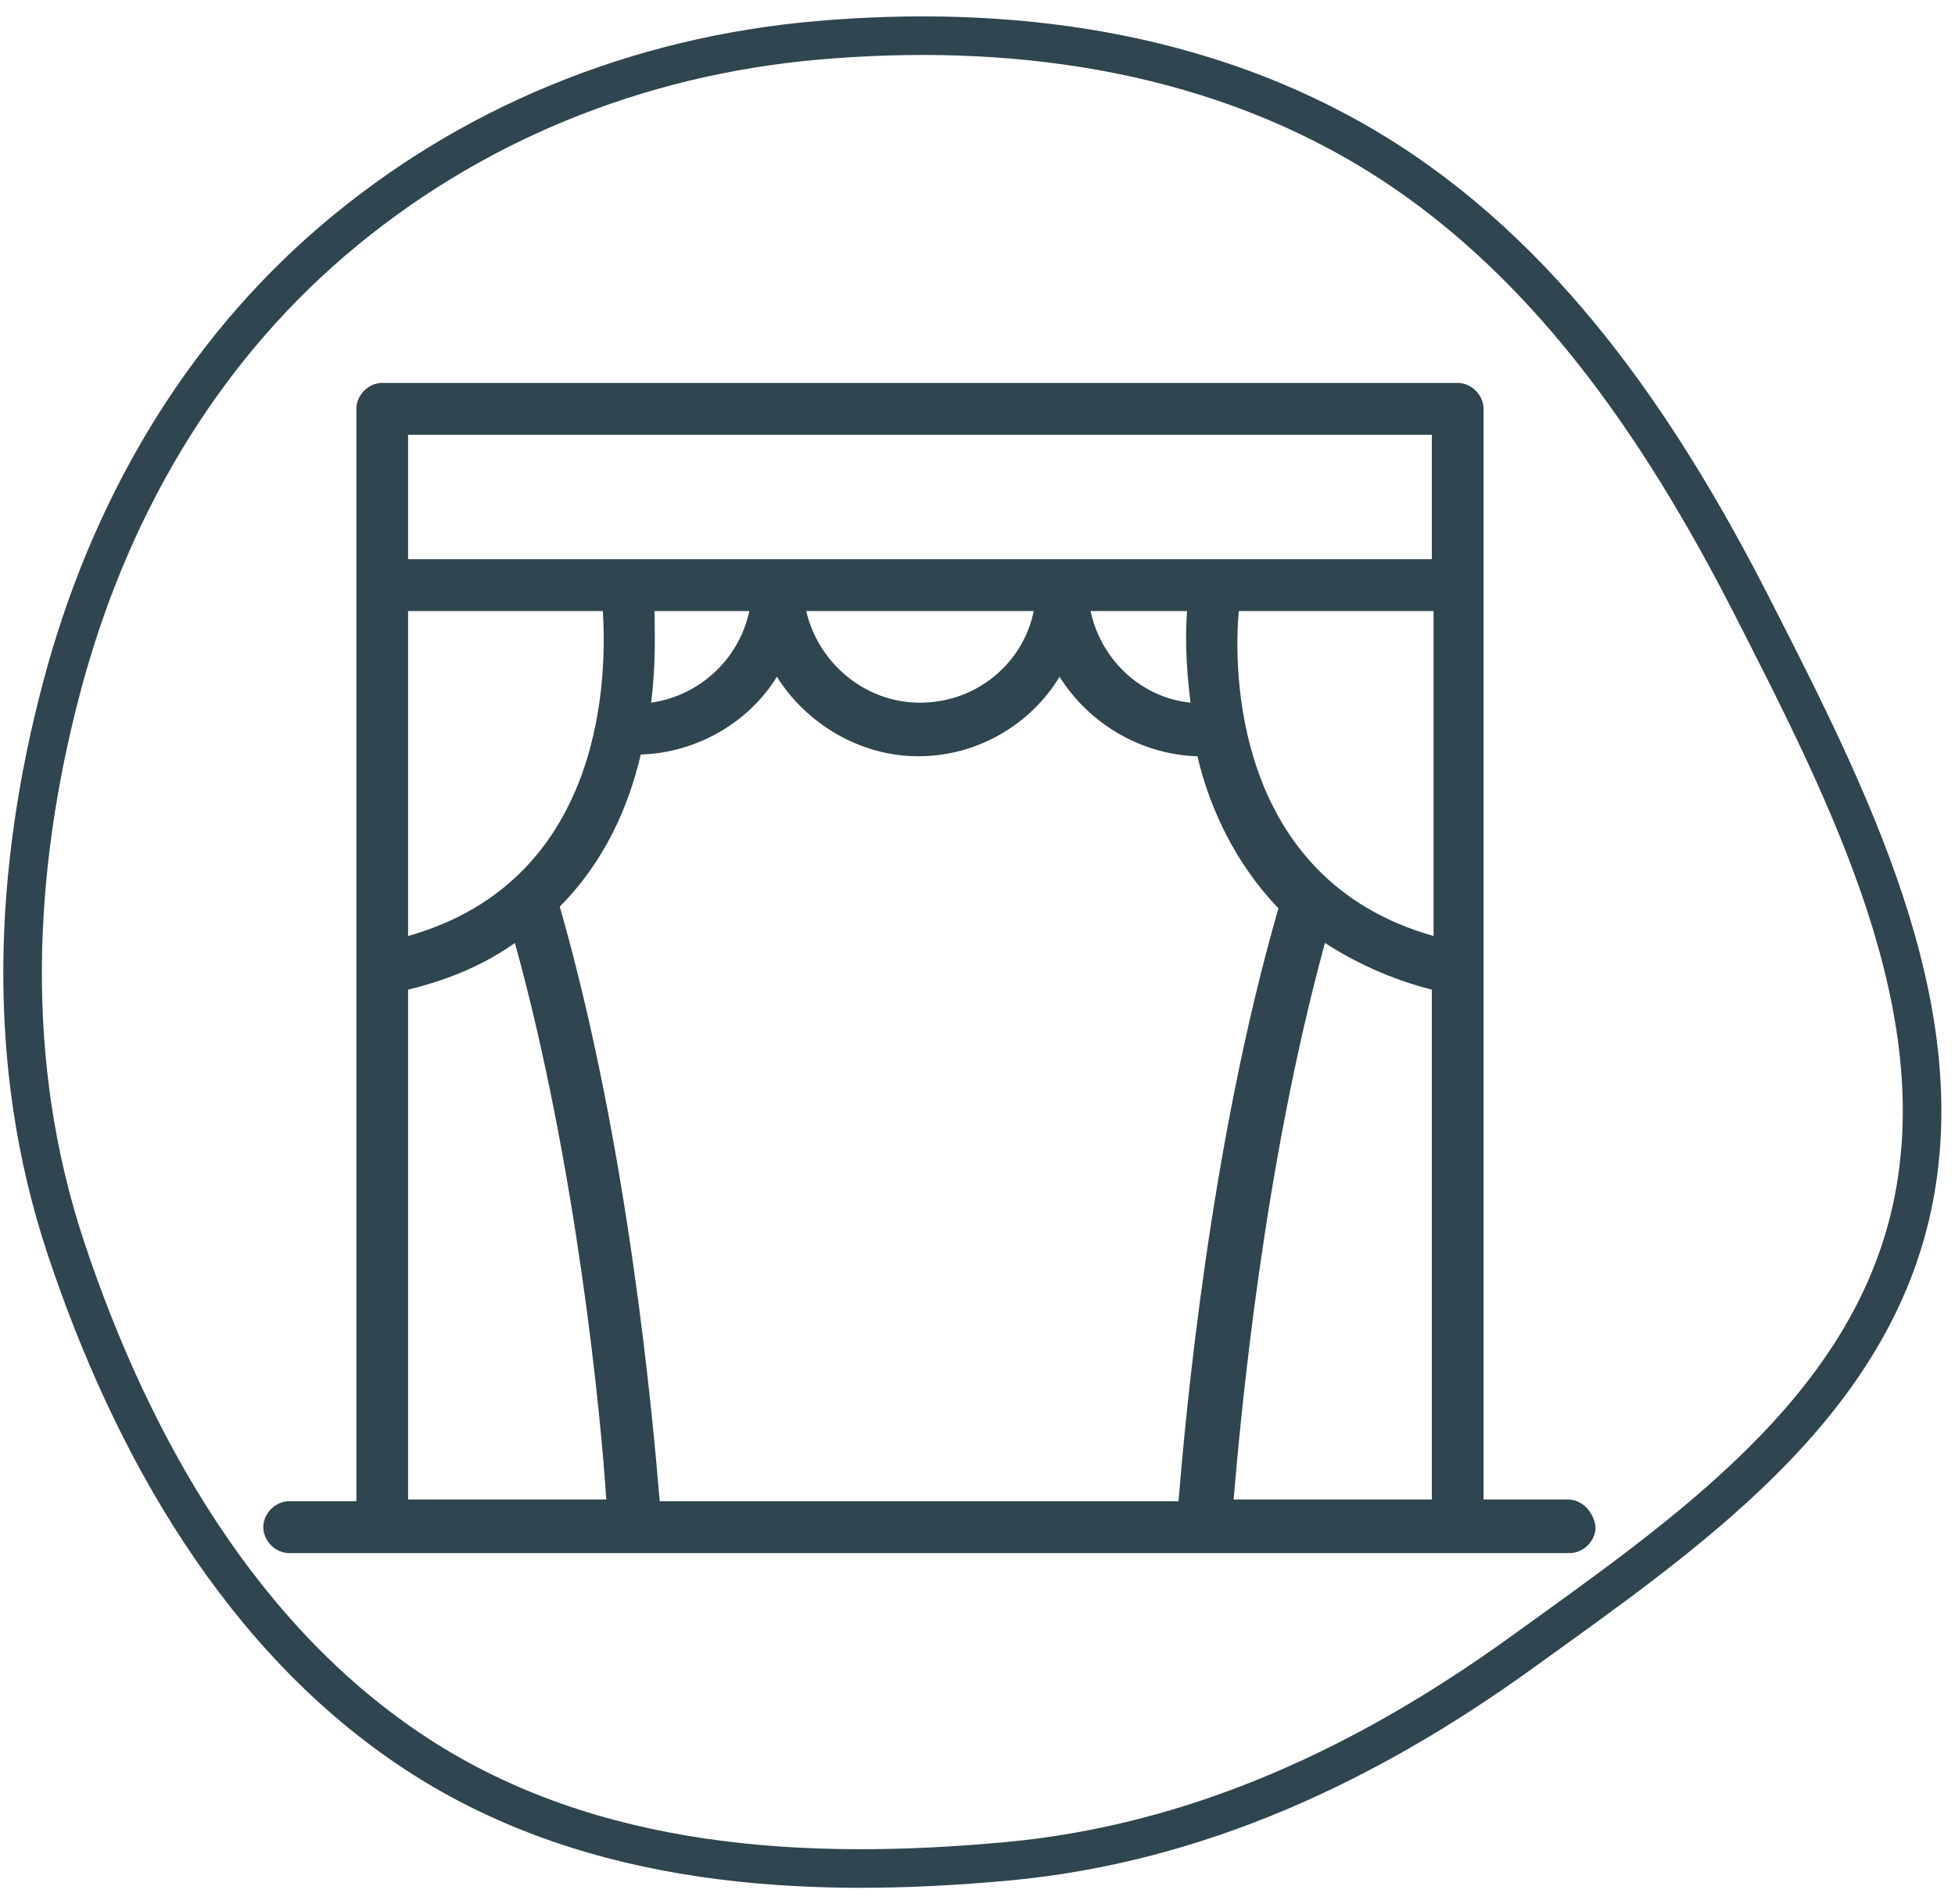
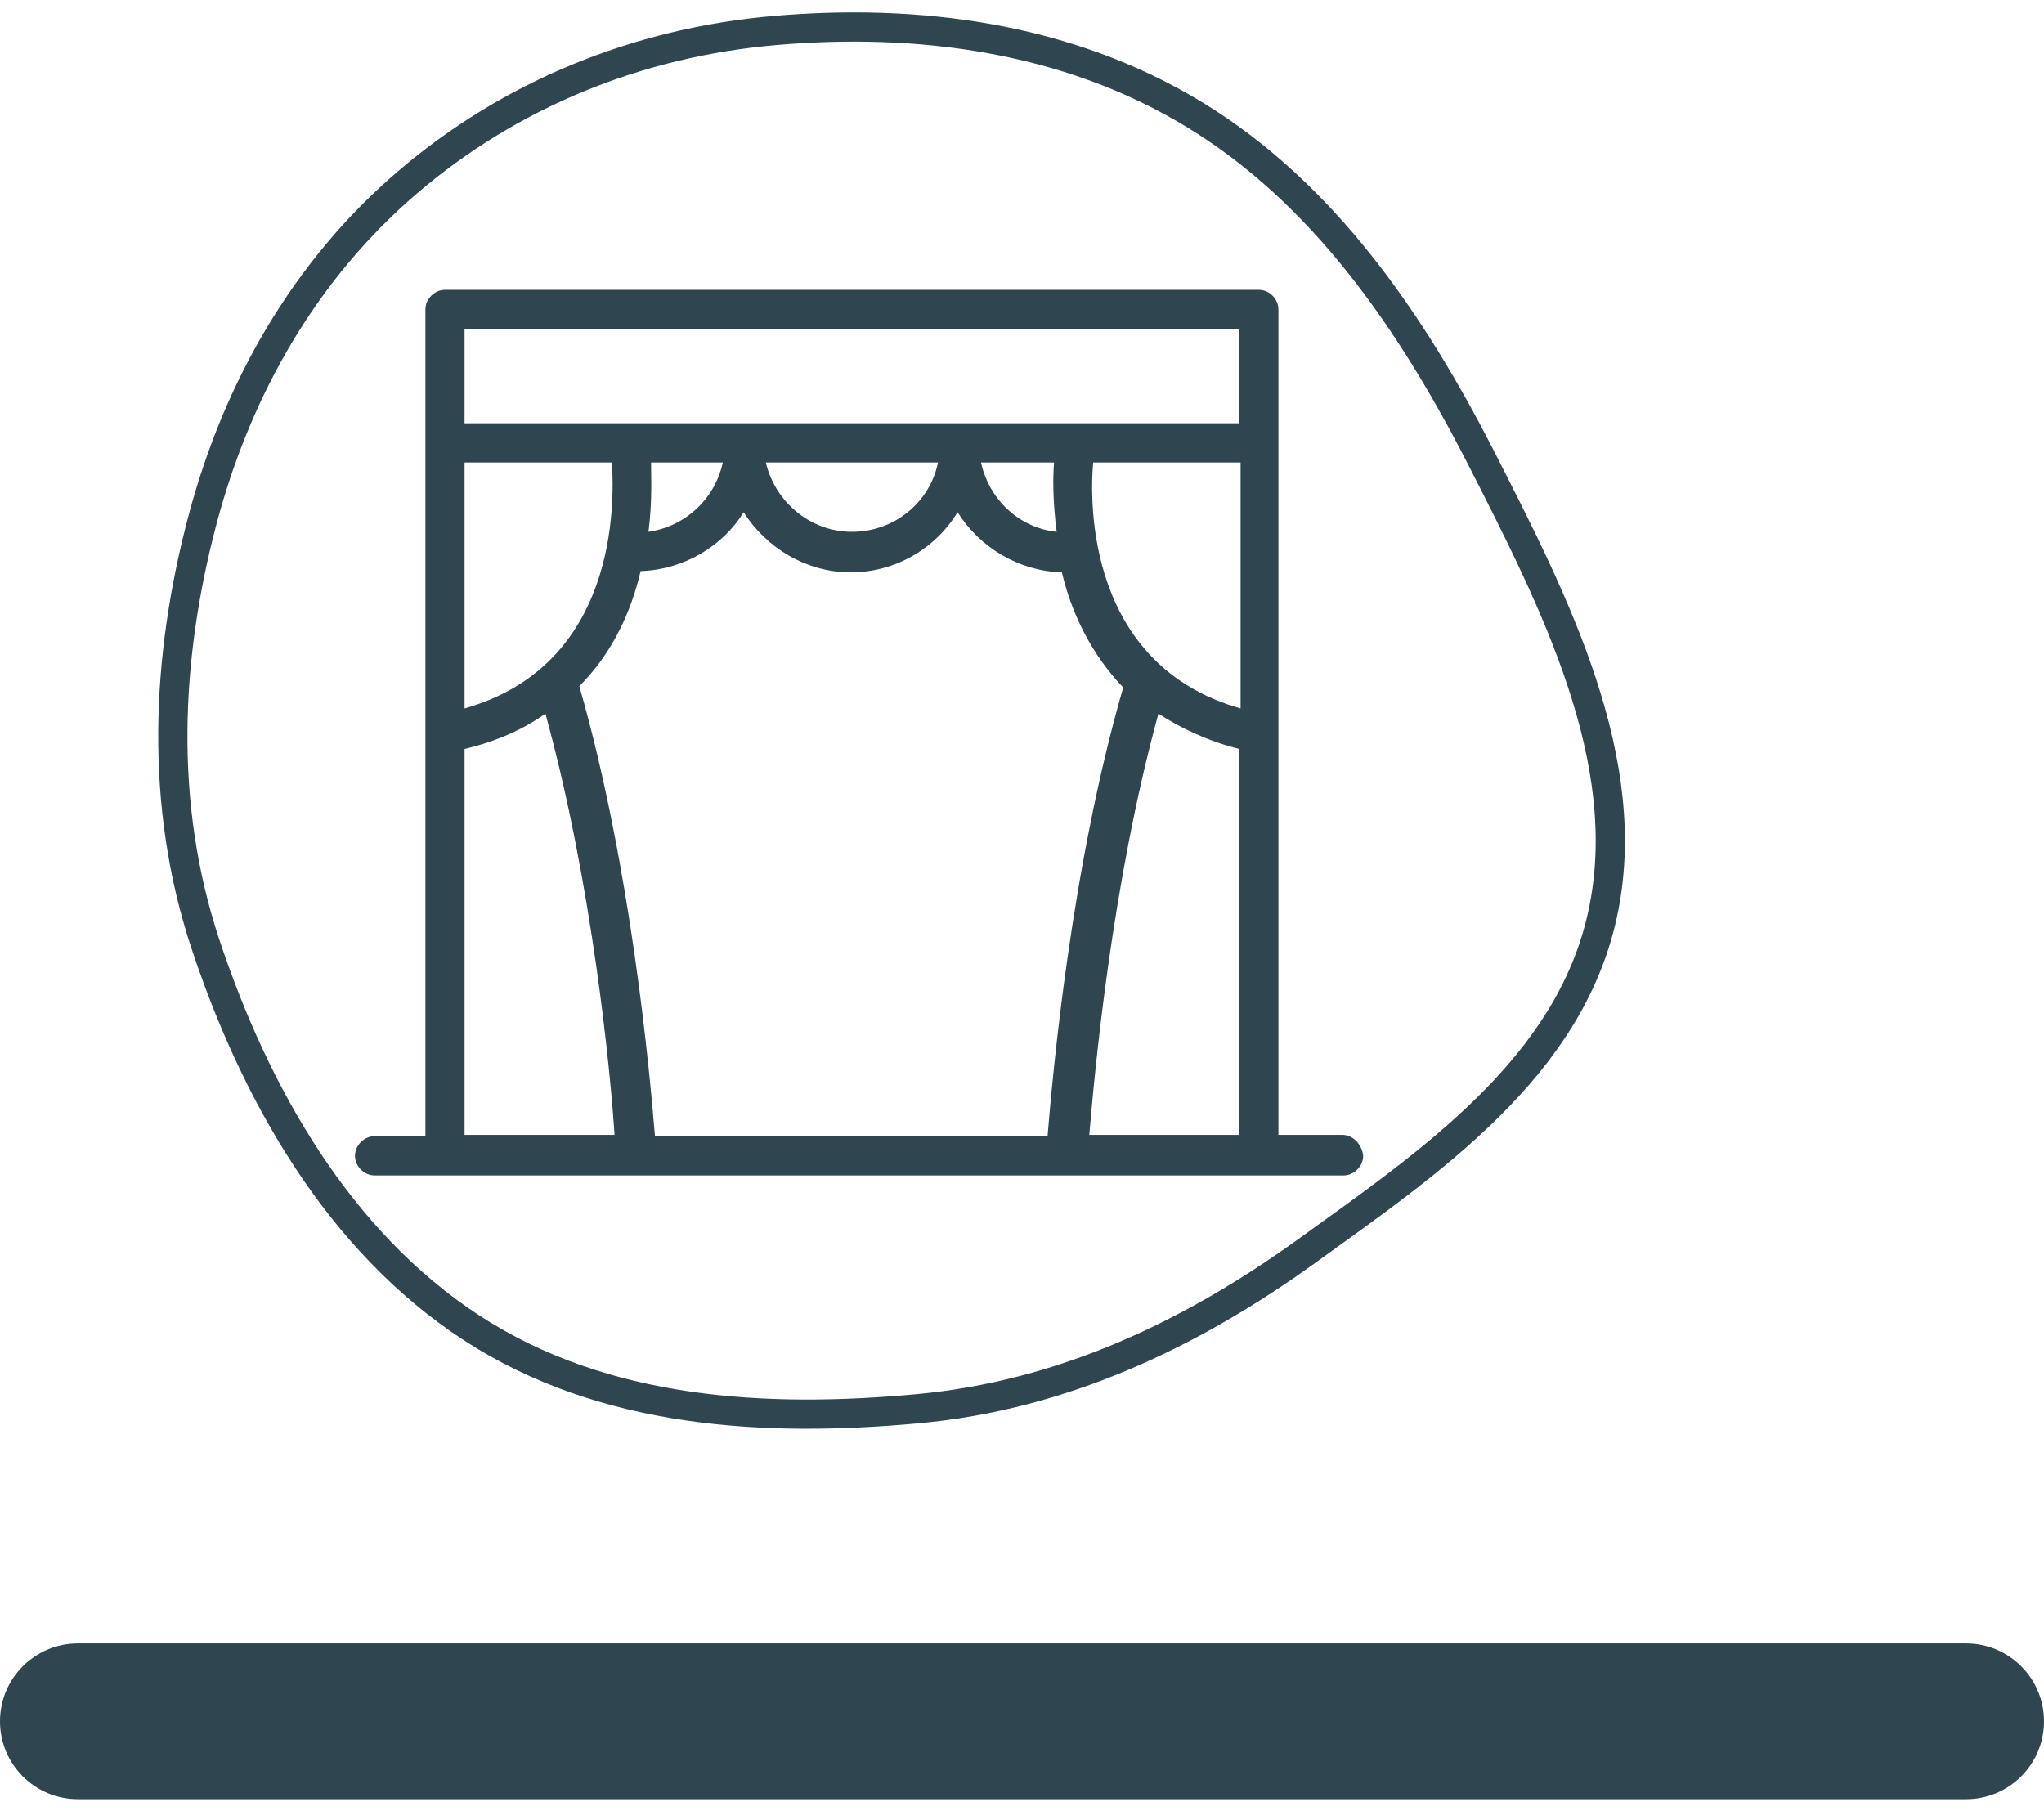
- <svg xmlns="http://www.w3.org/2000/svg" width="76" height="74" viewBox="0 0 76 74" fill="none">
-   <path fill-rule="evenodd" clip-rule="evenodd" d="M59.147 64.251C65.508 59.662 72.599 54.841 74.319 46.994C76.043 39.132 71.892 30.976 68.079 23.513C64.511 16.531 59.98 9.893 53.297 5.851C46.756 1.894 39.12 0.931 31.797 1.567C24.744 2.179 18.213 4.852 12.948 9.354C7.711 13.831 4.209 19.891 2.405 26.695C0.527 33.779 0.161 41.313 2.563 48.528C5.124 56.223 9.403 63.764 16.224 68.209C23.048 72.655 31.363 73.083 39.148 72.365C46.603 71.678 53.2 68.54 59.147 64.251Z" stroke="#2F4550" stroke-width="1.5" />
-   <path d="M60.955 58.298H57.672V23.085C57.672 23.018 57.672 22.951 57.672 22.884C57.672 22.816 57.672 22.749 57.672 22.682V15.895C57.672 15.357 57.203 14.887 56.667 14.887H14.859C14.323 14.887 13.854 15.357 13.854 15.895V22.749C13.854 22.816 13.854 22.884 13.854 22.951C13.854 23.018 13.854 23.085 13.854 23.152V58.365H11.241C10.705 58.365 10.236 58.836 10.236 59.373C10.236 59.911 10.705 60.381 11.241 60.381H14.859H24.708H46.885H56.734H61.022C61.558 60.381 62.027 59.911 62.027 59.373C61.96 58.768 61.491 58.298 60.955 58.298ZM15.864 23.757H23.435C23.569 25.907 23.703 34.173 15.864 36.391V23.757ZM46.282 27.319C44.339 27.117 42.798 25.639 42.396 23.757H46.148C46.081 24.496 46.081 25.773 46.282 27.319ZM25.445 23.757H29.13C28.728 25.639 27.187 27.05 25.311 27.319C25.512 25.773 25.445 24.496 25.445 23.757ZM24.909 29.335C27.12 29.267 29.13 28.058 30.202 26.311C31.341 28.125 33.418 29.402 35.696 29.402C37.974 29.402 40.051 28.192 41.19 26.311C42.329 28.125 44.339 29.335 46.55 29.402C47.019 31.418 48.024 33.568 49.699 35.316C47.019 44.589 46.081 55.139 45.813 58.365H25.646C25.378 55.139 24.44 44.589 21.76 35.248C23.502 33.501 24.44 31.351 24.909 29.335ZM31.341 23.757H40.185C39.783 25.773 37.974 27.319 35.763 27.319C33.619 27.319 31.81 25.773 31.341 23.757ZM48.158 23.757H55.729V36.391C47.89 34.173 47.957 25.907 48.158 23.757ZM15.864 16.903H55.662V21.741H15.864V16.903ZM15.864 58.298V38.474C17.539 38.071 18.879 37.466 20.018 36.66C22.43 45.395 23.368 55.139 23.569 58.298H15.864ZM47.957 58.298C48.225 55.139 49.096 45.463 51.508 36.66C52.647 37.399 54.054 38.071 55.662 38.474V58.298H47.957Z" fill="#2F4550" />
+ <svg xmlns="http://www.w3.org/2000/svg" width="105" height="93" viewBox="0 0 105 93" fill="none">
+   <rect y="84.424" width="105" height="8" rx="4" fill="#2F4550" />
+   <path fill-rule="evenodd" clip-rule="evenodd" d="M67.147 64.251C73.508 59.662 80.599 54.841 82.319 46.994C84.043 39.132 79.892 30.976 76.079 23.513C72.511 16.531 67.98 9.893 61.297 5.851C54.756 1.894 47.12 0.931 39.797 1.567C32.745 2.179 26.213 4.852 20.948 9.354C15.711 13.831 12.209 19.891 10.405 26.695C8.527 33.779 8.161 41.313 10.563 48.528C13.124 56.223 17.403 63.764 24.224 68.209C31.048 72.655 39.363 73.083 47.148 72.365C54.603 71.678 61.2 68.54 67.147 64.251Z" stroke="#2F4550" stroke-width="1.5" />
+   <path d="M68.955 58.298H65.672V23.085C65.672 23.018 65.672 22.951 65.672 22.884C65.672 22.816 65.672 22.749 65.672 22.682V15.895C65.672 15.357 65.203 14.887 64.667 14.887H22.859C22.323 14.887 21.854 15.357 21.854 15.895V22.749C21.854 22.816 21.854 22.884 21.854 22.951C21.854 23.018 21.854 23.085 21.854 23.152V58.365H19.241C18.705 58.365 18.236 58.836 18.236 59.373C18.236 59.911 18.705 60.381 19.241 60.381H22.859H32.708H54.885H64.734H69.022C69.558 60.381 70.027 59.911 70.027 59.373C69.96 58.768 69.491 58.298 68.955 58.298ZM23.864 23.757H31.435C31.569 25.907 31.703 34.173 23.864 36.391V23.757ZM54.282 27.319C52.339 27.117 50.798 25.639 50.396 23.757H54.148C54.081 24.496 54.081 25.773 54.282 27.319ZM33.445 23.757H37.13C36.728 25.639 35.187 27.05 33.311 27.319C33.512 25.773 33.445 24.496 33.445 23.757ZM32.909 29.335C35.12 29.267 37.13 28.058 38.202 26.311C39.341 28.125 41.418 29.402 43.696 29.402C45.974 29.402 48.051 28.192 49.19 26.311C50.329 28.125 52.339 29.335 54.55 29.402C55.019 31.418 56.024 33.568 57.699 35.316C55.019 44.589 54.081 55.139 53.813 58.365H33.646C33.378 55.139 32.44 44.589 29.76 35.248C31.502 33.501 32.44 31.351 32.909 29.335ZM39.341 23.757H48.185C47.783 25.773 45.974 27.319 43.763 27.319C41.619 27.319 39.81 25.773 39.341 23.757ZM56.158 23.757H63.729V36.391C55.89 34.173 55.957 25.907 56.158 23.757ZM23.864 16.903H63.662V21.741H23.864V16.903ZM23.864 58.298V38.474C25.539 38.071 26.879 37.466 28.018 36.66C30.43 45.395 31.368 55.139 31.569 58.298H23.864ZM55.957 58.298C56.225 55.139 57.096 45.463 59.508 36.66C60.647 37.399 62.054 38.071 63.662 38.474V58.298H55.957Z" fill="#2F4550" />
</svg>
